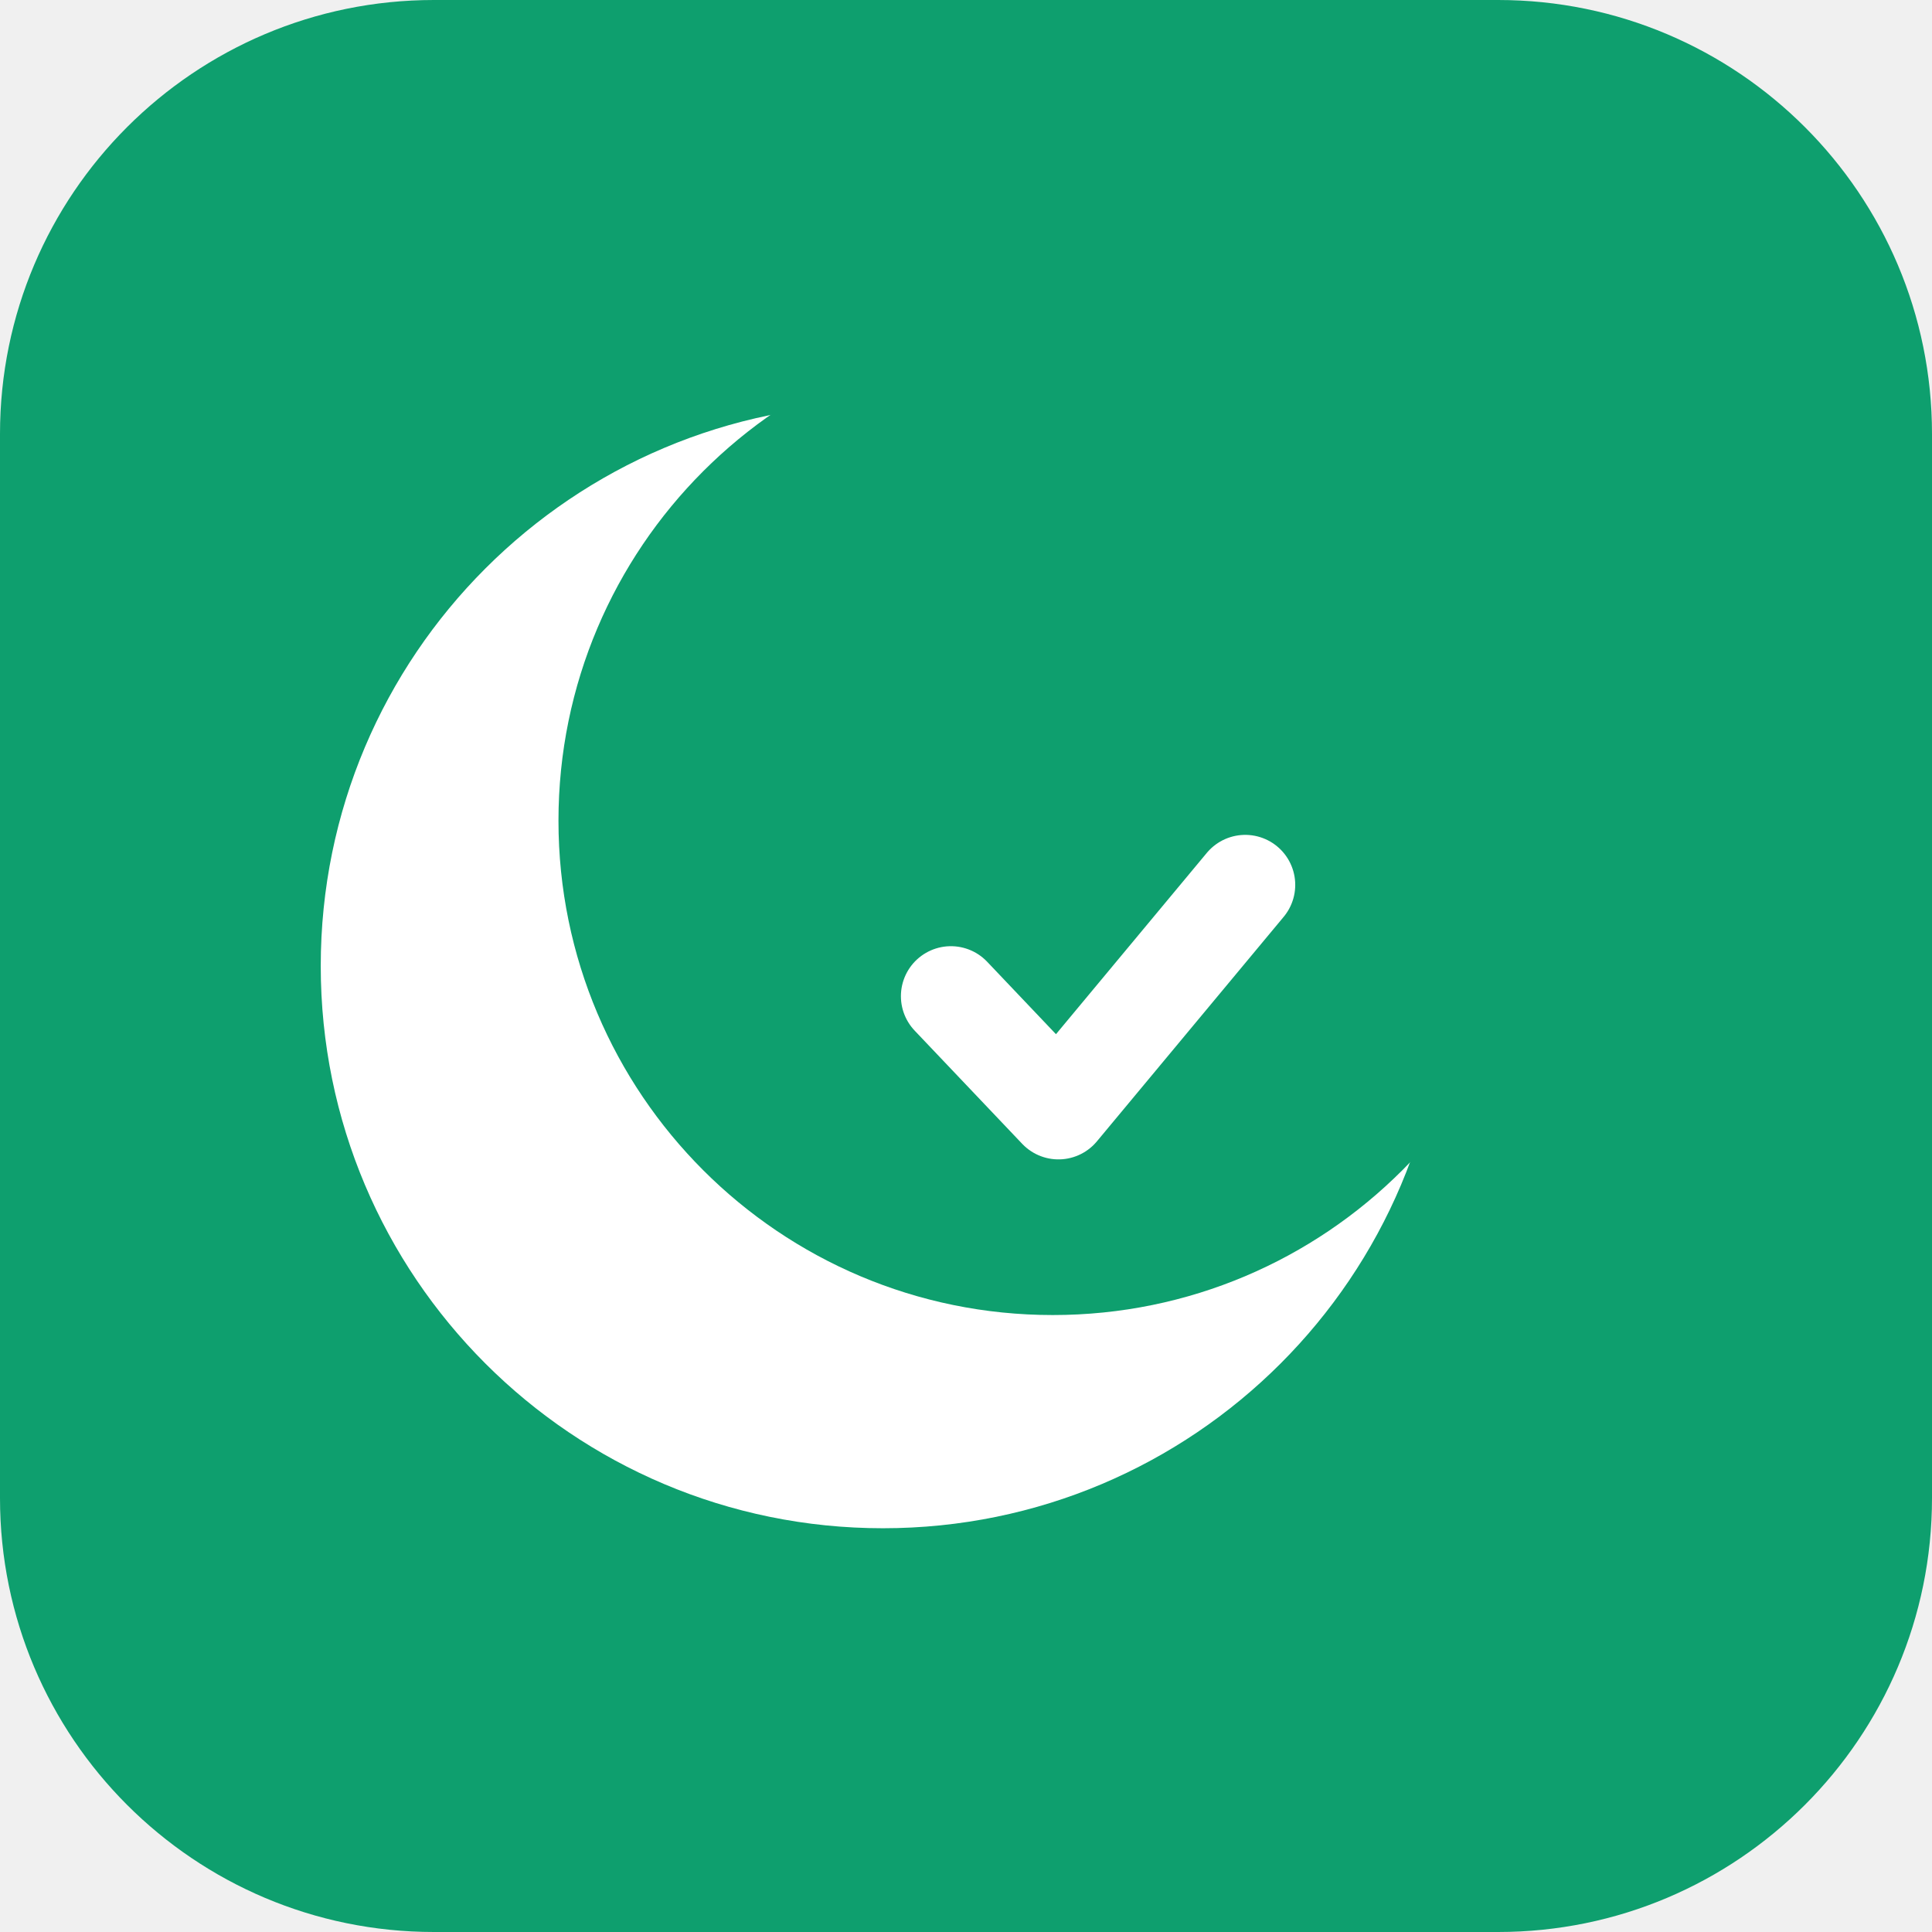
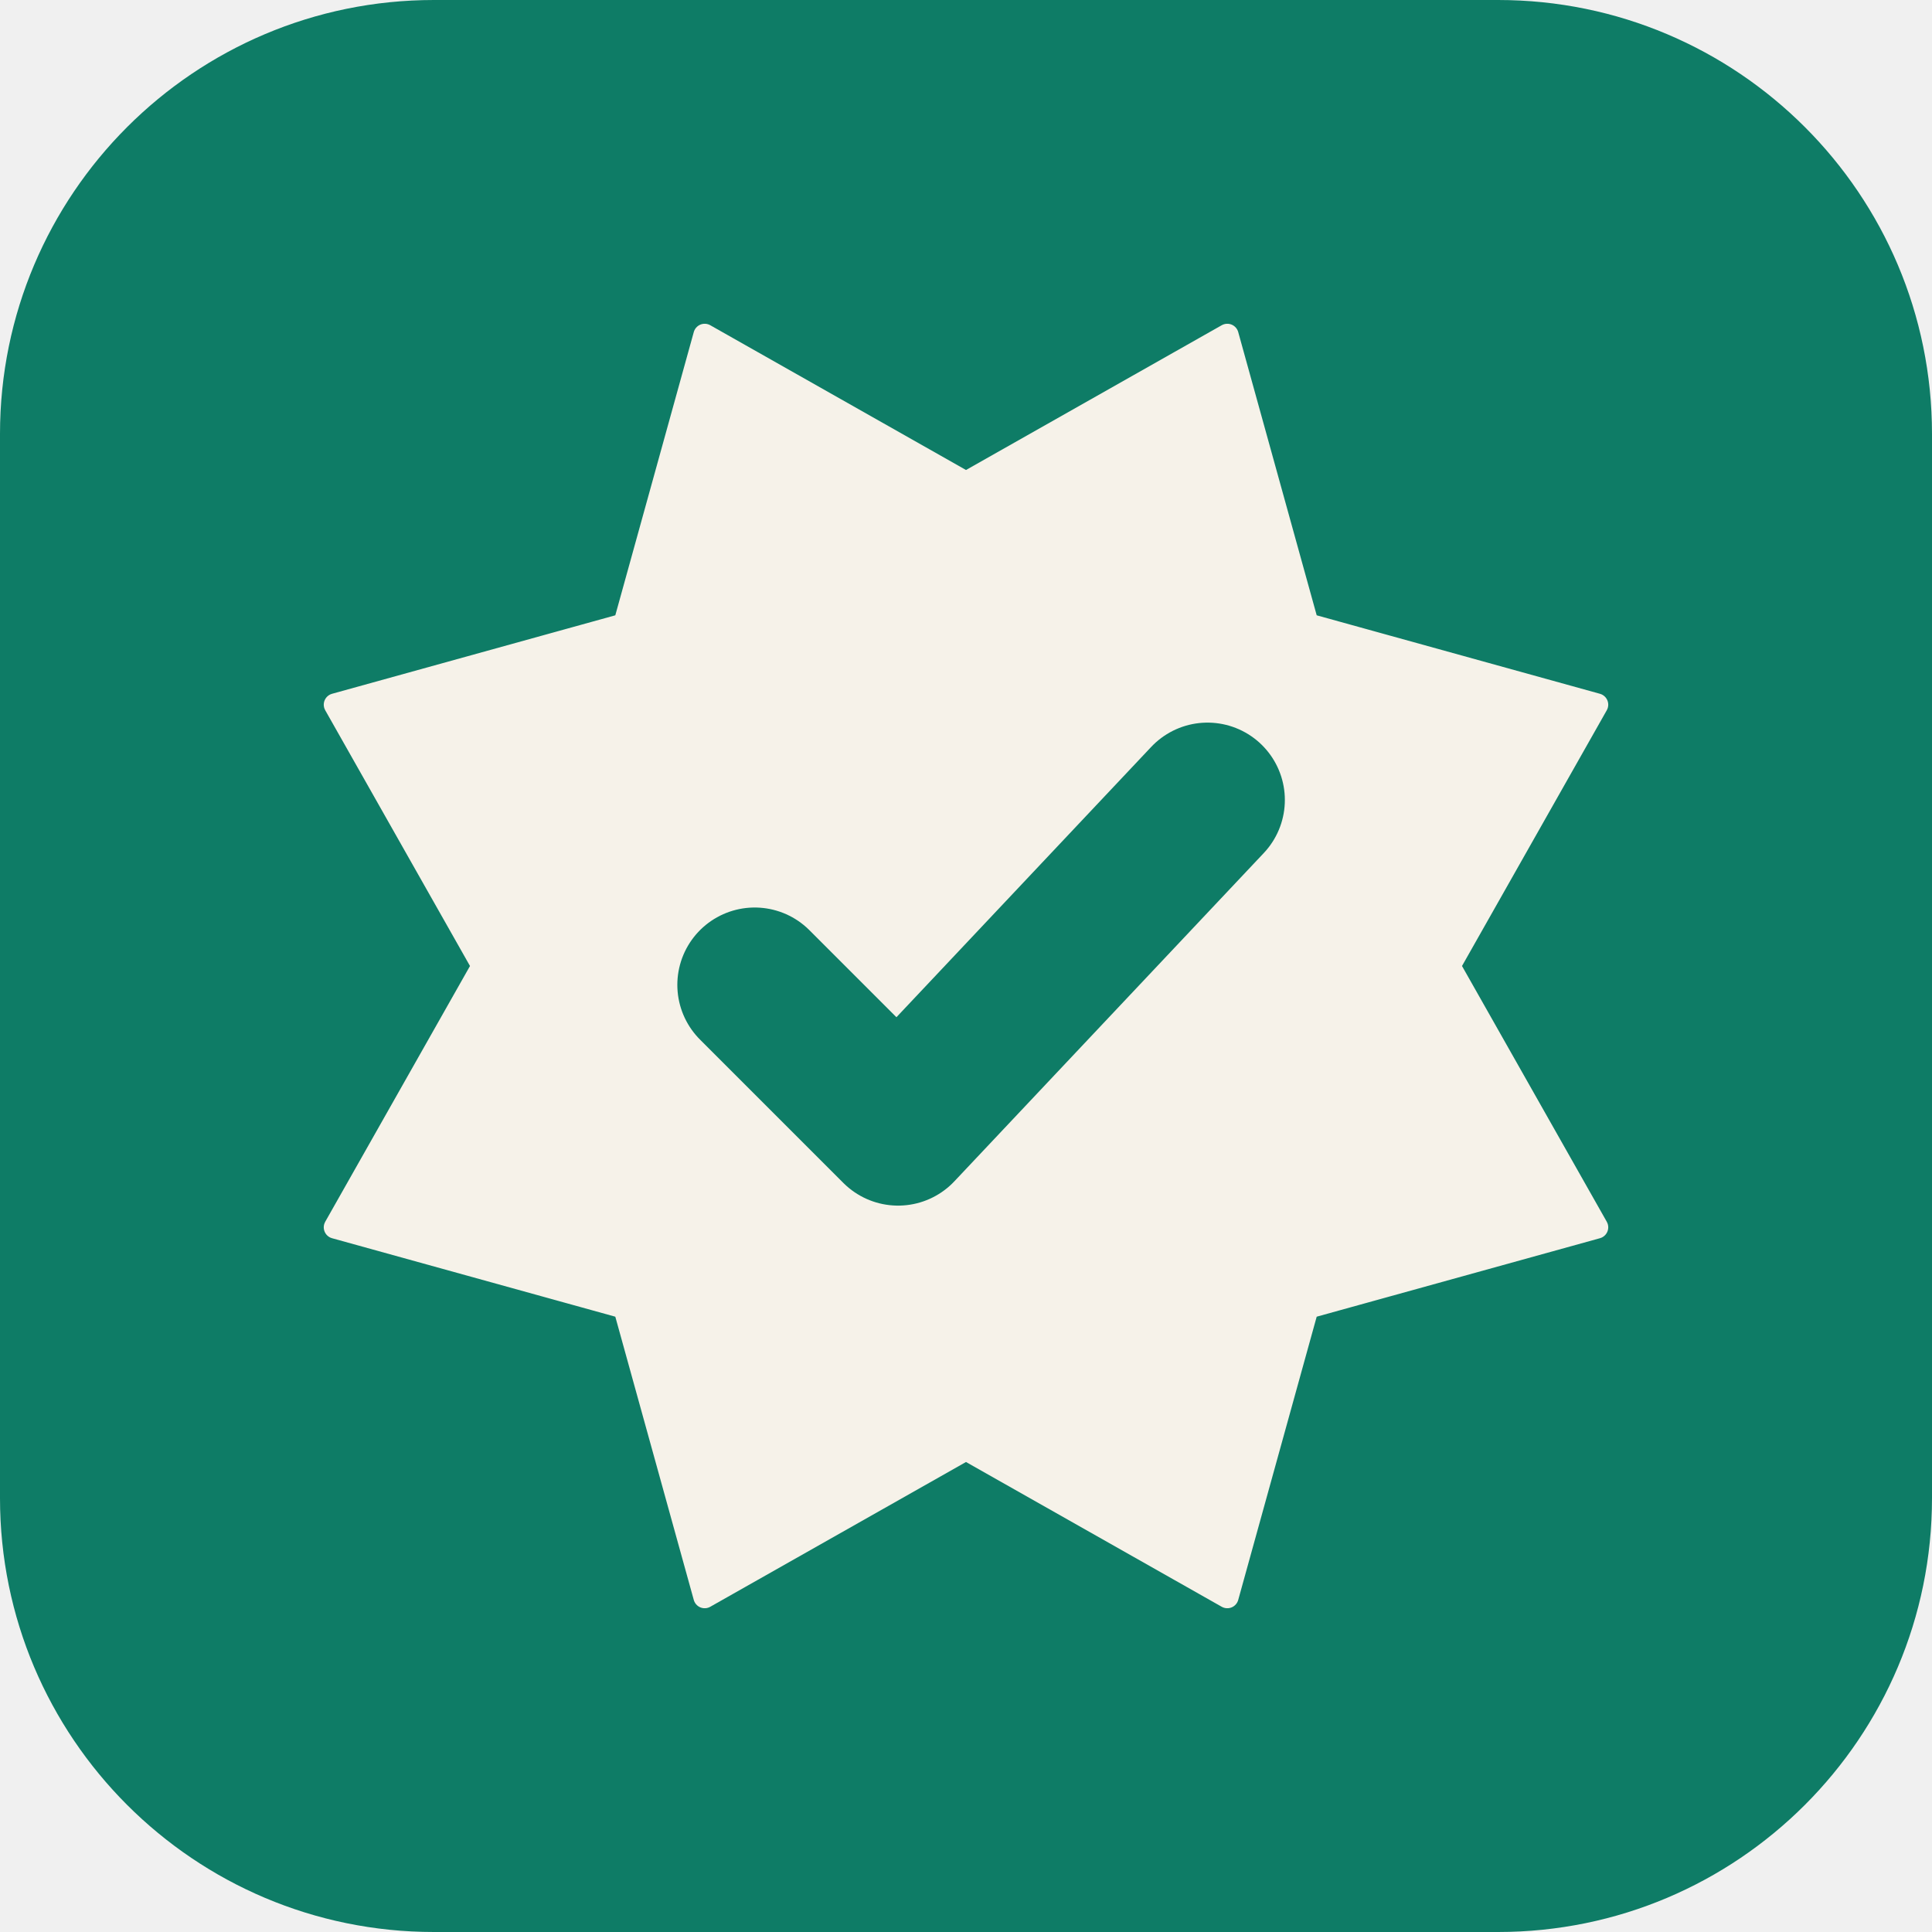
<svg xmlns="http://www.w3.org/2000/svg" width="1024" height="1024" viewBox="0 0 1024 1024" role="img" aria-label="Trust Halal">
-   <rect width="1024" height="1024" rx="230" fill="#0E9F6E" />
-   <circle cx="468" cy="512" r="298" fill="#FFFFFF" />
-   <circle cx="558" cy="435" r="262" fill="#0E9F6E" />
-   <path d="M504 528 L561 588 L660 469" fill="none" stroke="#FFFFFF" stroke-width="53" stroke-linecap="round" stroke-linejoin="round" />
+   <rect width="1024" height="1024" rx="230" fill="#0E7C66" />
+   <path d="M 650.5 177.6 L 693.0 331.0 L 846.4 373.5 L 768.0 512.0 L 846.4 650.5 L 693.0 693.0 L 650.5 846.4 L 512.0 768.0 L 373.5 846.4 L 331.0 693.0 L 177.6 650.5 L 256.0 512.0 L 177.6 373.5 L 331.0 331.0 L 373.5 177.6 L 512.0 256.0 Z" fill="#F6F2E9" stroke="#F6F2E9" stroke-width="12" stroke-linejoin="round" />
+   <path d="M 400 522 L 476 598 L 640 424" fill="none" stroke="#0E7C66" stroke-width="82" stroke-linecap="round" stroke-linejoin="round" />
</svg>
